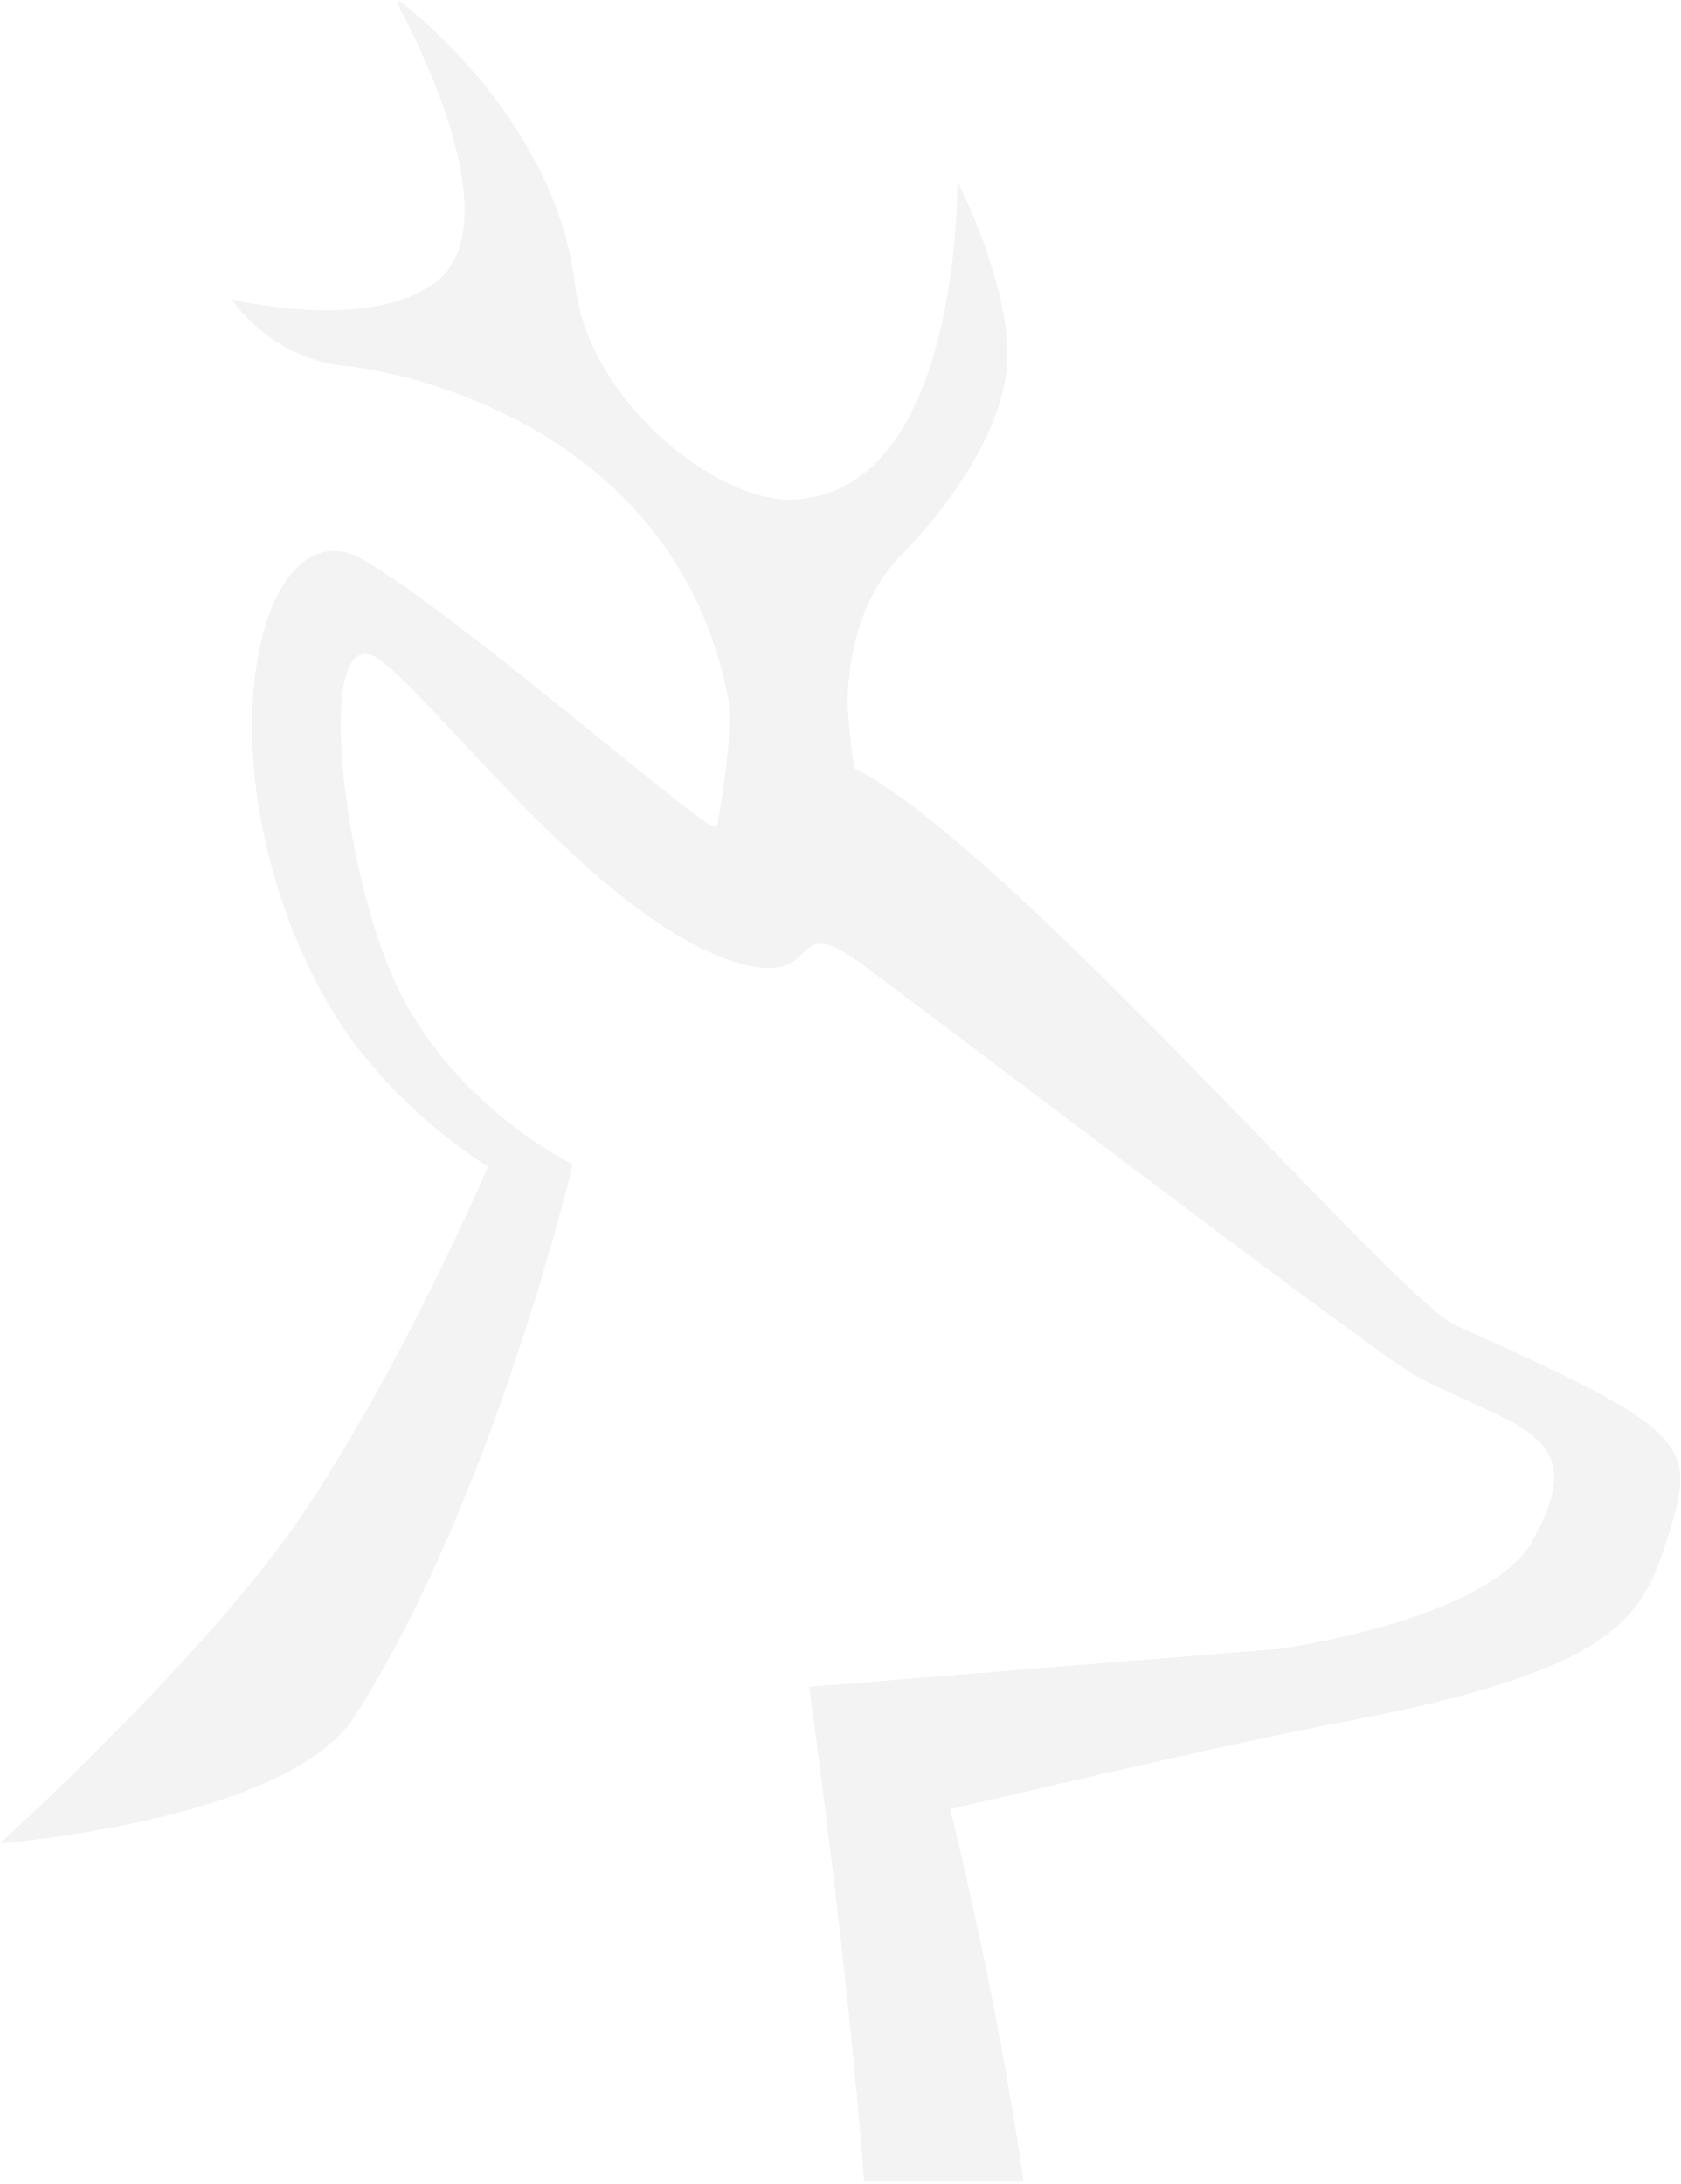
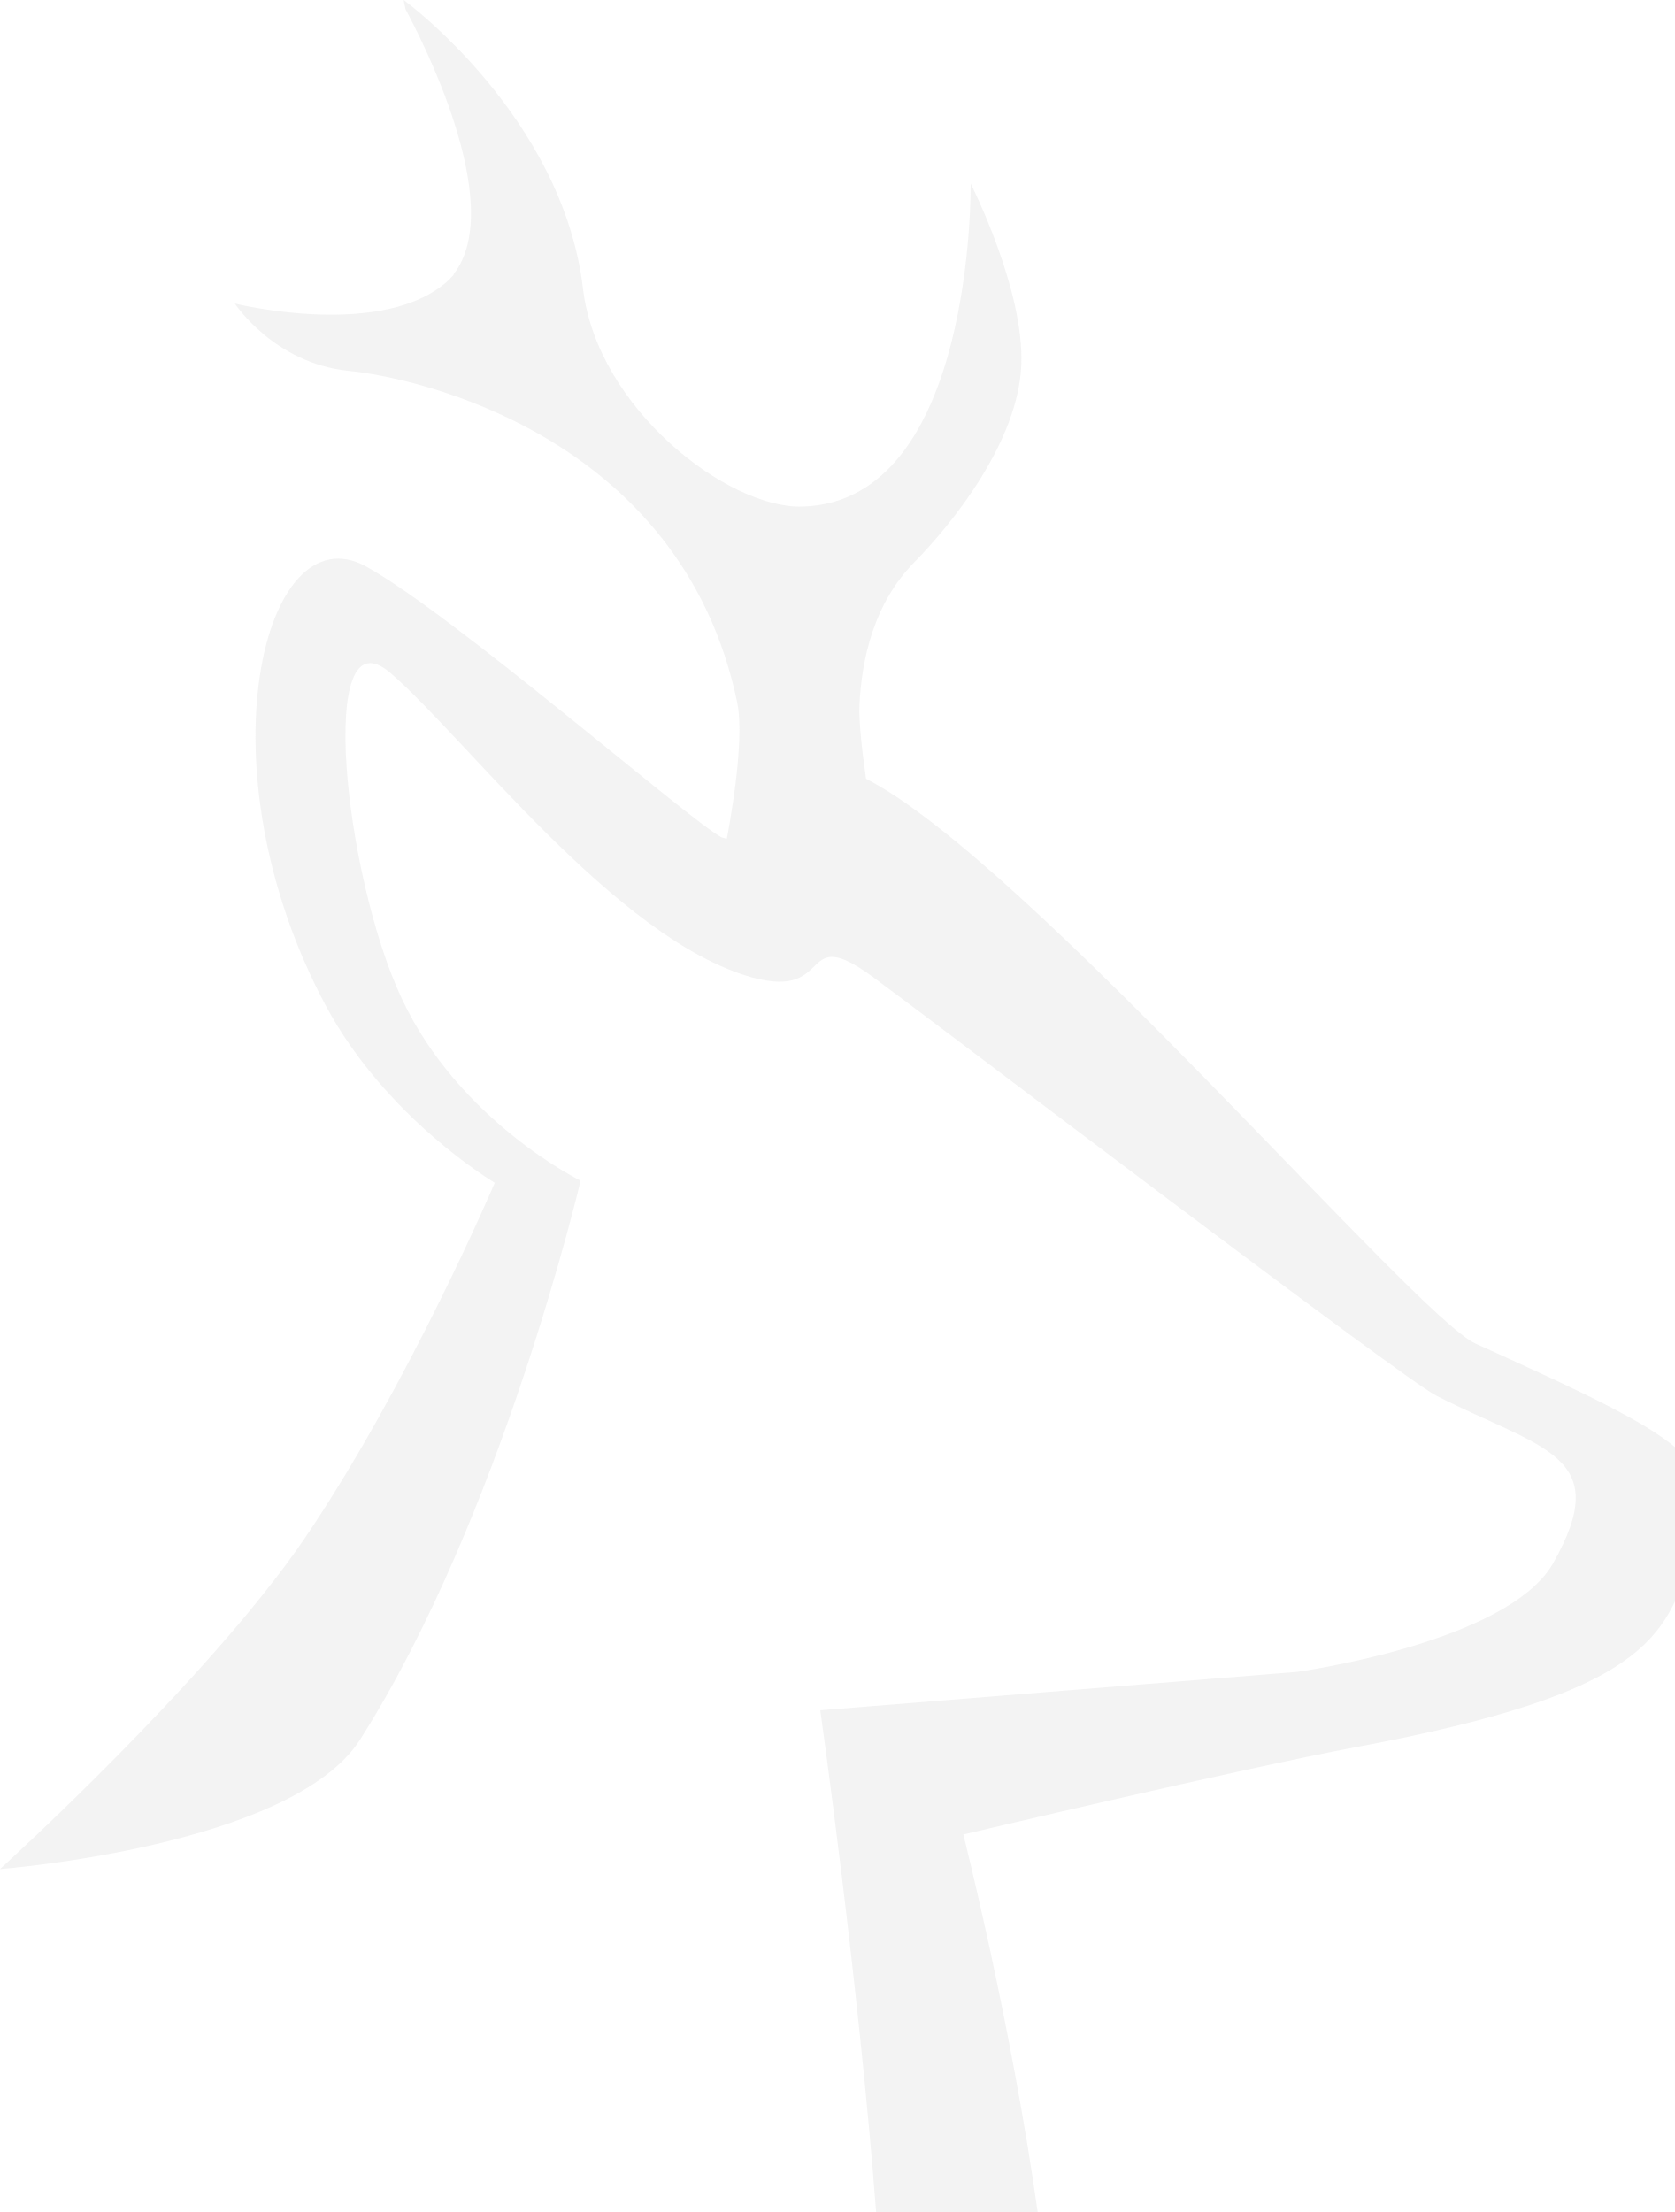
- <svg xmlns="http://www.w3.org/2000/svg" version="1.1" id="Livello_1" x="0px" y="0px" viewBox="0 0 488.3 634.7" style="enable-background:new 0 0 488.3 634.7;" xml:space="preserve">
+ <svg xmlns="http://www.w3.org/2000/svg" version="1.1" viewBox="0 0 480 634">
  <style type="text/css">
- 	.st0{opacity:0.63;fill:#ECECEC;enable-background:new    ;}
+     .st0{opacity:0.63;fill:#ECECEC;}
</style>
  <path class="st0" d="M103.2,498.6c40.6-63.8,63.2-160.2,63.2-160.2s-34.8-17-51.3-52.3c-16.5-35.2-24.5-111.4-3.3-93.3  s64.7,76.4,103.6,87.3c24.2,6.7,13.1-16,34.9,0c19.6,14.4,151.2,114.7,161.3,119.9c30.1,15.4,51.3,16.8,33.5,48.1  c-13,22.8-73.4,31.1-73.4,31.1l-136.6,11c0,0,11.1,78.8,16,143.8h46.3c-7.5-53.7-21.3-108.2-21.3-108.2s80.2-19,112.8-25.1  c82.5-15.4,88.5-31.2,95.9-54.5c8.7-27.3,5.2-30.8-61.9-61.1l0,0c-17.2-7.7-128.9-138.6-174.7-161.9c-1.2-8.4-2-16.2-1.9-20.6  c0.6-14,4.3-29.8,15.7-41.4c11.4-11.6,29.7-34.7,30.7-56.4s-14.5-52.2-14.5-52.2s1.2,91.3-48.3,92.6c-21.3,0.6-58.7-28.1-62.8-62.4  C161.2,33.1,115.7,0,115.7,0l0.5,2.6c3.8,7,29.4,56,13.8,76v0.2l-0.9,0.9l-0.1,0.2l0,0C110.6,97.7,67.3,87,67.3,87  s11.3,17.2,32.7,19.3c18.7,1.8,95.3,18.2,111.3,95.1c2.4,11.5-2.8,38.1-3,39l-1.5-0.4c-9.3-4.9-77-64-102-77.7  c-29.2-15.9-47.9,57.8-11.4,126c17.4,32.4,48.4,50.7,48.4,50.7s-24.6,57.9-54.6,102.1C59.4,481.9,0,535.7,0,535.7  S83.6,529.3,103.2,498.6z" />
</svg>
